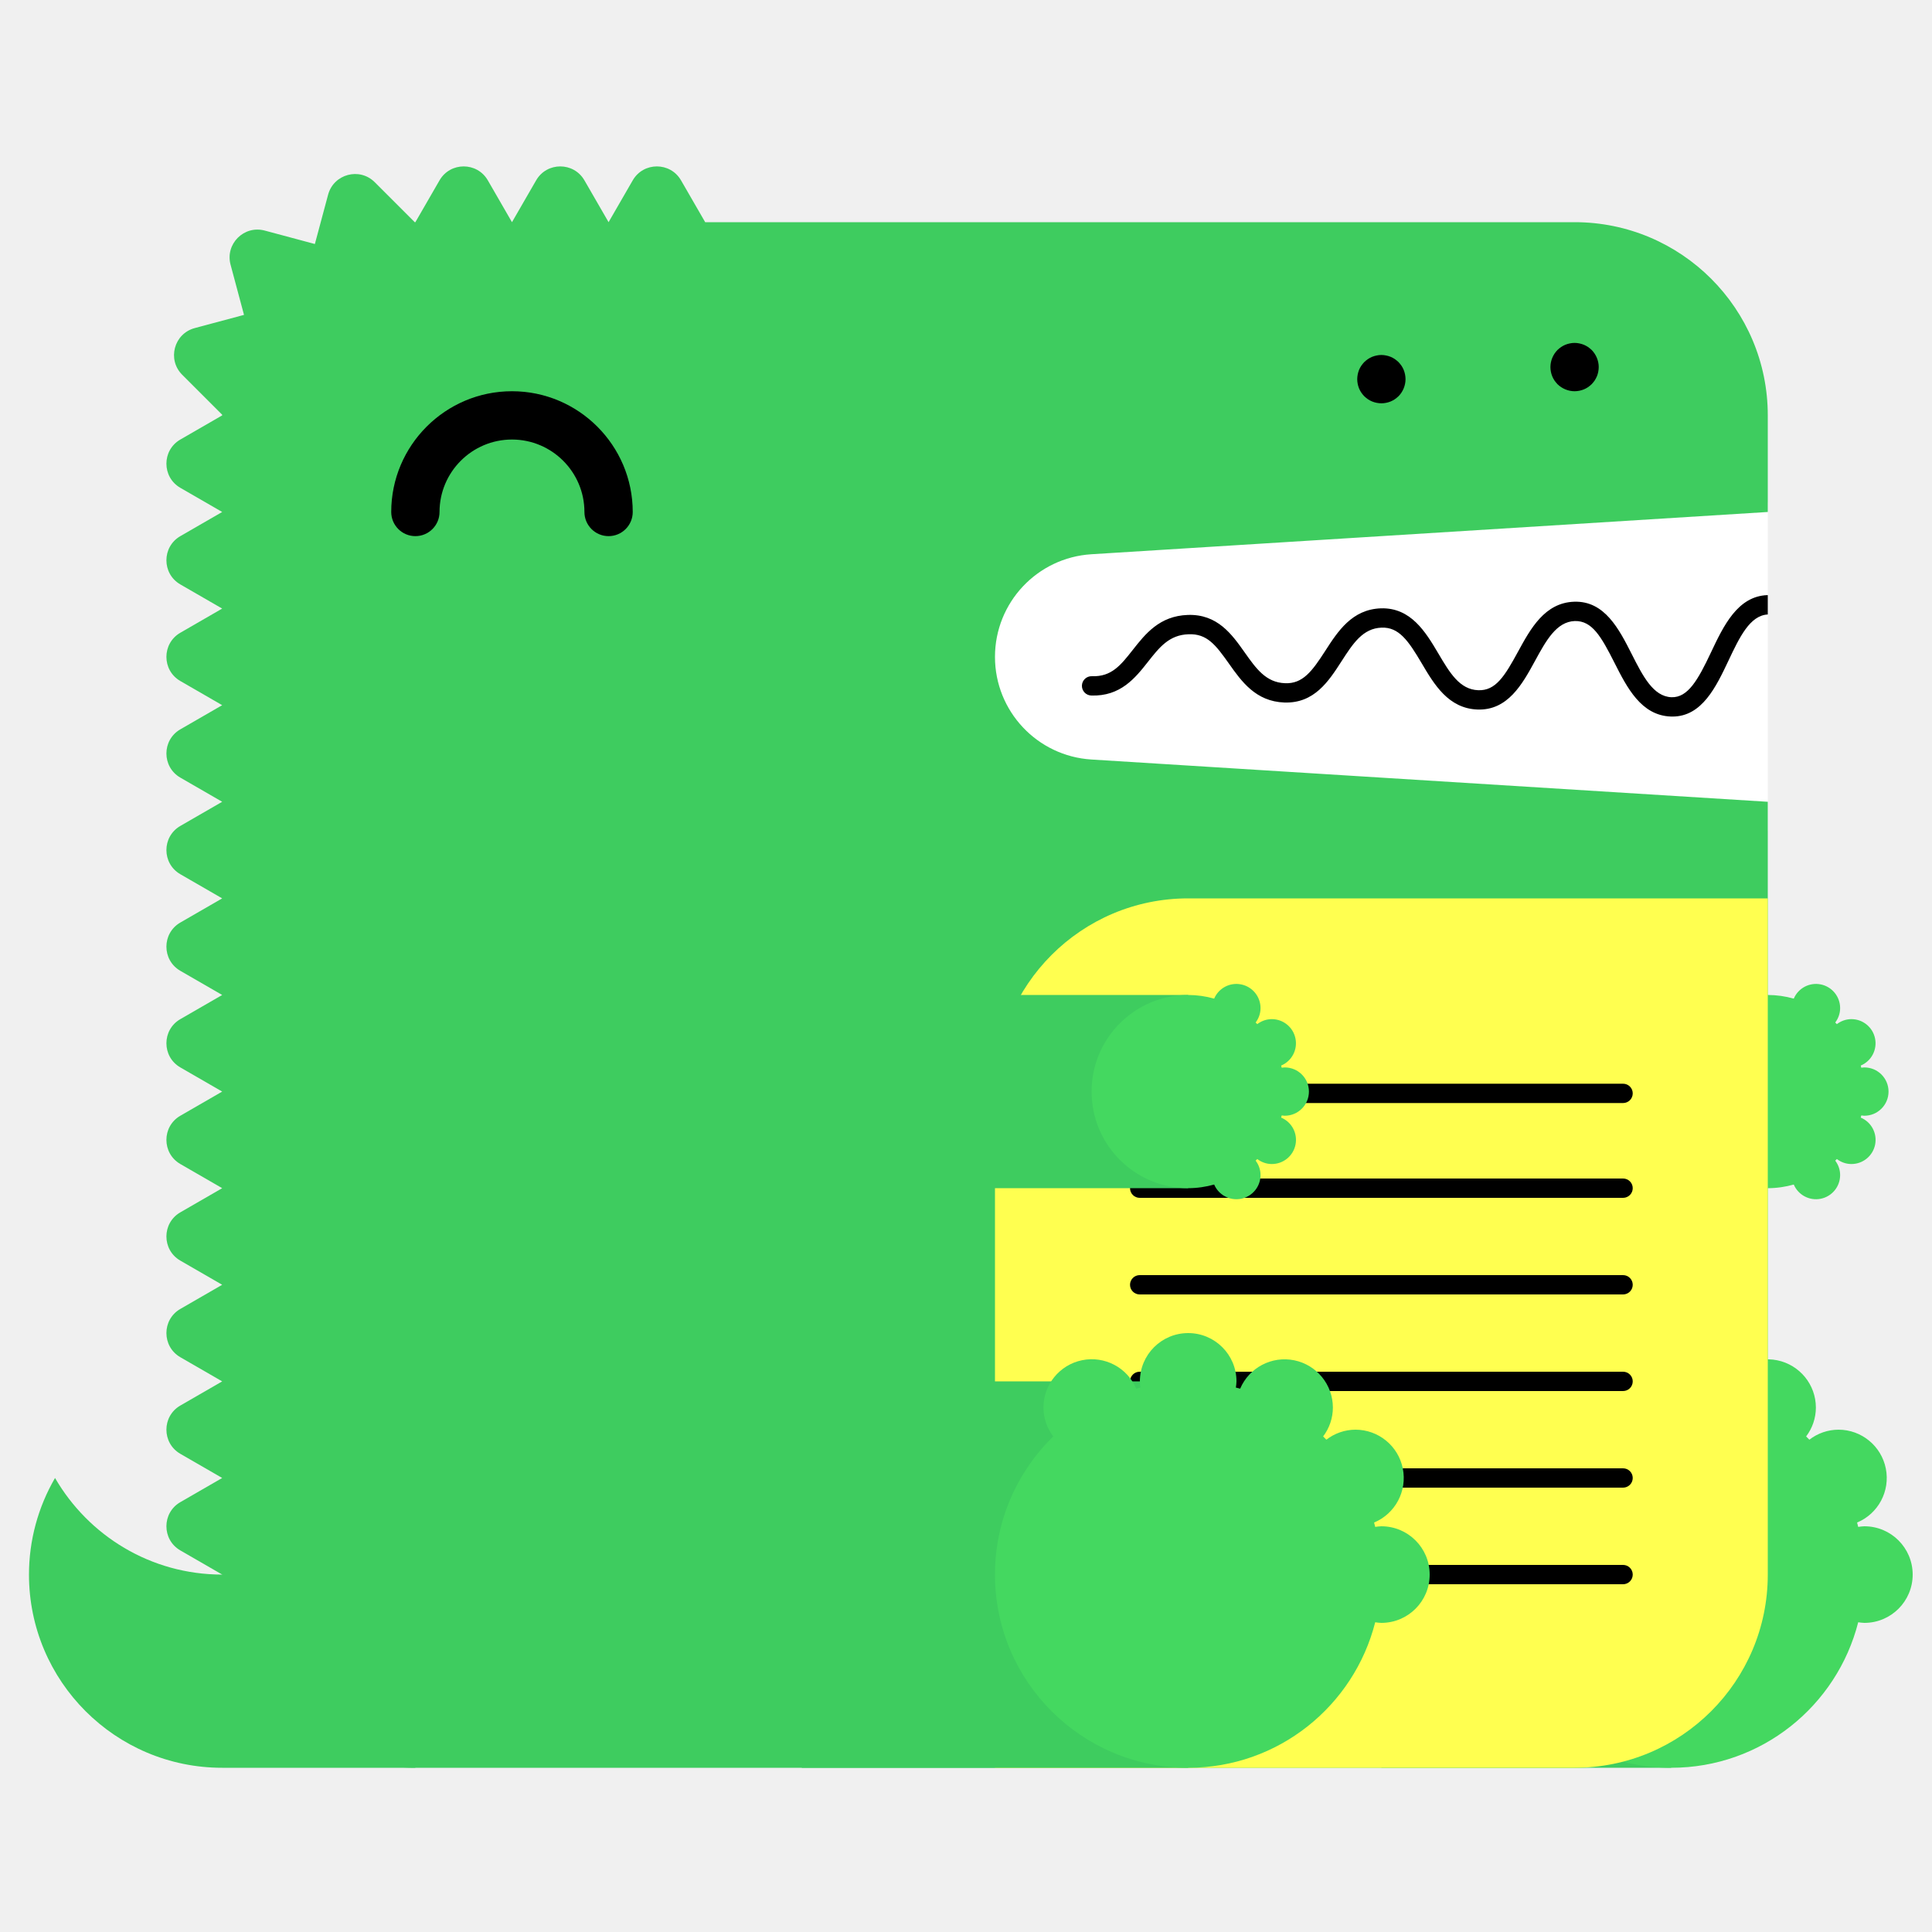
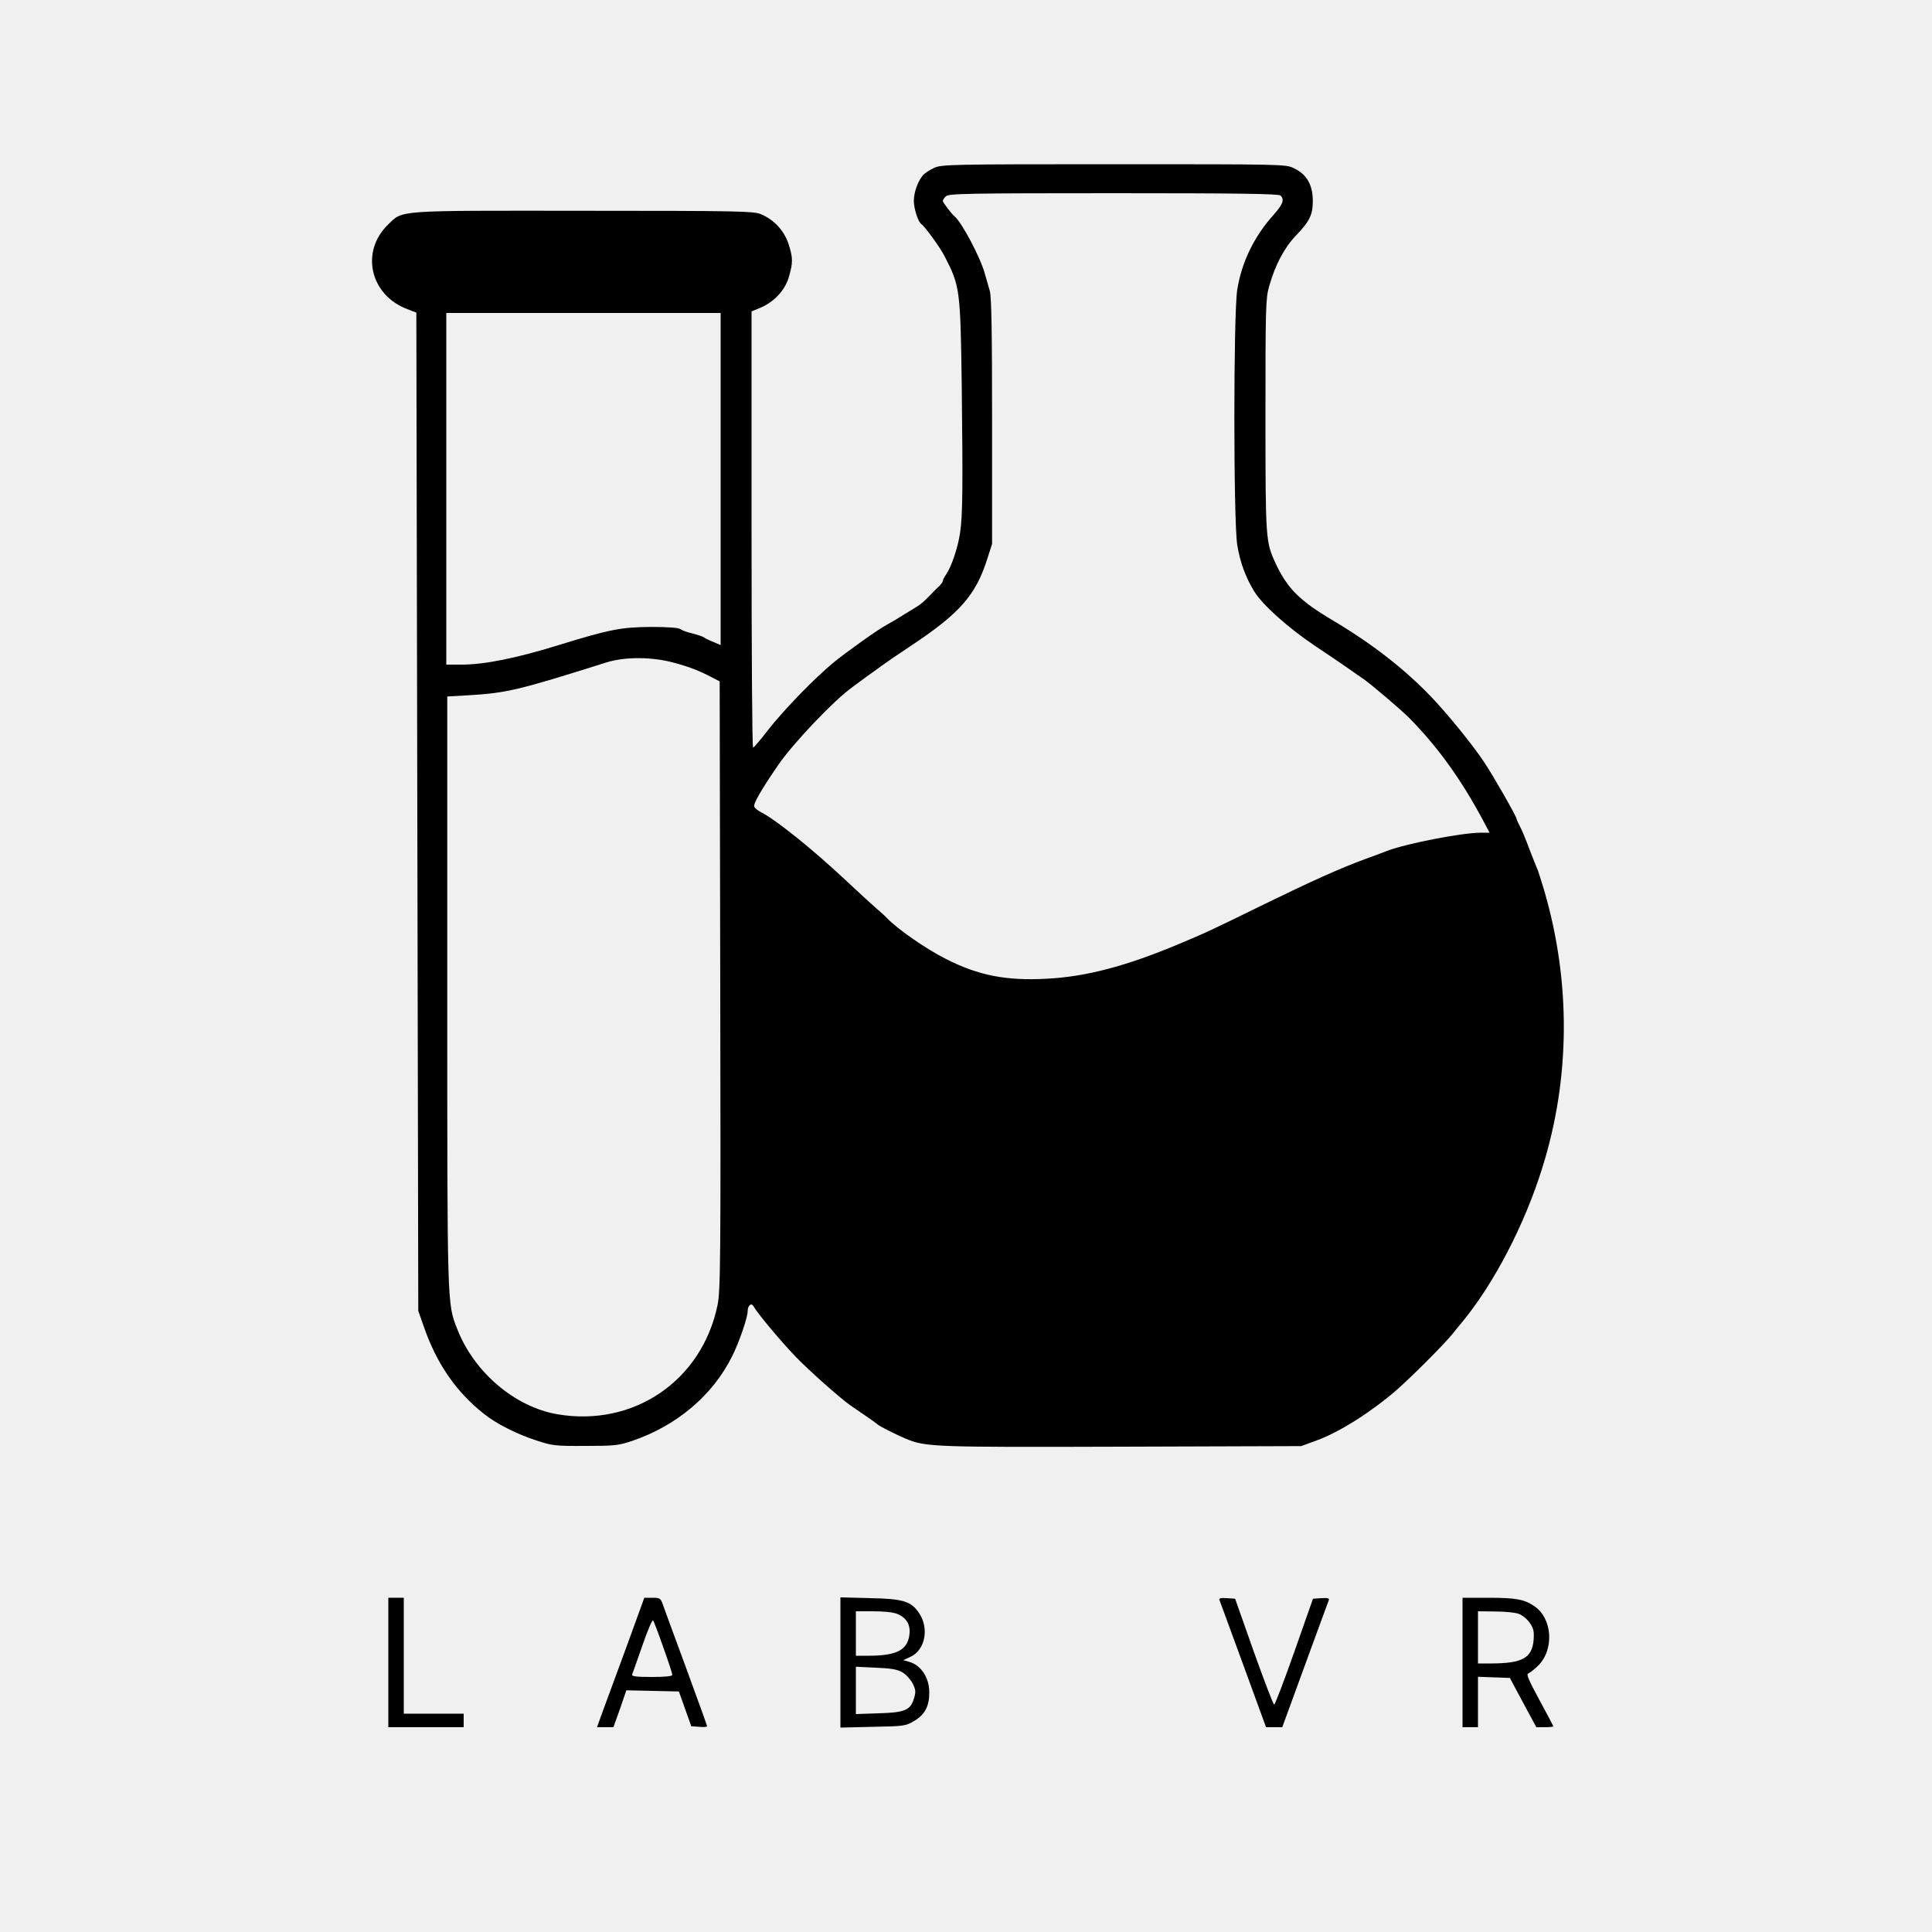
- <svg xmlns="http://www.w3.org/2000/svg" width="200" height="200" viewBox="0 0 200 200">
-   <g fill="none" fill-rule="evenodd">
-     <path fill="#FFF" d="M99 52h84v34H99z" />
-     <path d="M23 163c-7.398 0-13.843-4.027-17.303-10A19.886 19.886 0 0 0 3 163c0 11.046 8.954 20 20 20h20v-20H23z" fill="#3ECC5F" />
-     <path d="M112.98 57.376L183 53V43c0-11.046-8.954-20-20-20H73l-2.5-4.33c-1.112-1.925-3.889-1.925-5 0L63 23l-2.5-4.33c-1.111-1.925-3.889-1.925-5 0L53 23l-2.5-4.33c-1.111-1.925-3.889-1.925-5 0L43 23c-.022 0-.042.003-.065.003l-4.142-4.141c-1.57-1.571-4.252-.853-4.828 1.294l-1.369 5.104-5.192-1.392c-2.148-.575-4.111 1.389-3.535 3.536l1.39 5.193-5.102 1.367c-2.148.576-2.867 3.259-1.296 4.83l4.142 4.142c0 .021-.003.042-.003.064l-4.33 2.5c-1.925 1.111-1.925 3.889 0 5L23 53l-4.33 2.5c-1.925 1.111-1.925 3.889 0 5L23 63l-4.33 2.5c-1.925 1.111-1.925 3.889 0 5L23 73l-4.33 2.5c-1.925 1.111-1.925 3.889 0 5L23 83l-4.33 2.5c-1.925 1.111-1.925 3.889 0 5L23 93l-4.33 2.5c-1.925 1.111-1.925 3.889 0 5L23 103l-4.33 2.5c-1.925 1.111-1.925 3.889 0 5L23 113l-4.33 2.5c-1.925 1.111-1.925 3.889 0 5L23 123l-4.33 2.5c-1.925 1.111-1.925 3.889 0 5L23 133l-4.33 2.5c-1.925 1.111-1.925 3.889 0 5L23 143l-4.33 2.5c-1.925 1.111-1.925 3.889 0 5L23 153l-4.33 2.5c-1.925 1.111-1.925 3.889 0 5L23 163c0 11.046 8.954 20 20 20h120c11.046 0 20-8.954 20-20V83l-70.02-4.376A10.645 10.645 0 0 1 103 68c0-5.621 4.37-10.273 9.98-10.624" fill="#3ECC5F" />
-     <path fill="#3ECC5F" d="M143 183h30v-40h-30z" />
-     <path d="M193 158c-.219 0-.428.037-.639.064-.038-.15-.074-.301-.116-.451A5 5 0 0 0 190.32 148a4.96 4.96 0 0 0-3.016 1.036 26.531 26.531 0 0 0-.335-.336 4.955 4.955 0 0 0 1.011-2.987 5 5 0 0 0-9.599-1.959c-.148-.042-.297-.077-.445-.115.027-.211.064-.42.064-.639a5 5 0 0 0-5-5 5 5 0 0 0-5 5c0 .219.037.428.064.639-.148.038-.297.073-.445.115a4.998 4.998 0 0 0-9.599 1.959c0 1.125.384 2.151 1.011 2.987-3.717 3.632-6.031 8.693-6.031 14.3 0 11.046 8.954 20 20 20 9.339 0 17.16-6.41 19.361-15.064.211.027.42.064.639.064a5 5 0 0 0 5-5 5 5 0 0 0-5-5" fill="#44D860" />
-     <path fill="#3ECC5F" d="M153 123h30v-20h-30z" />
-     <path d="M193 115.5a2.5 2.5 0 1 0 0-5c-.109 0-.214.019-.319.032-.02-.075-.037-.15-.058-.225a2.501 2.501 0 0 0-.963-4.807c-.569 0-1.088.197-1.508.518a6.653 6.653 0 0 0-.168-.168c.314-.417.506-.931.506-1.494a2.5 2.5 0 0 0-4.8-.979A9.987 9.987 0 0 0 183 103c-5.522 0-10 4.478-10 10s4.478 10 10 10c.934 0 1.833-.138 2.69-.377a2.5 2.5 0 0 0 4.8-.979c0-.563-.192-1.077-.506-1.494.057-.055.113-.111.168-.168.42.321.939.518 1.508.518a2.5 2.5 0 0 0 .963-4.807c.021-.074.038-.15.058-.225.105.013.21.032.319.032" fill="#44D860" />
-     <path d="M63 55.5a2.5 2.5 0 0 1-2.5-2.5c0-4.136-3.364-7.5-7.5-7.5s-7.5 3.364-7.5 7.5a2.5 2.5 0 1 1-5 0c0-6.893 5.607-12.5 12.5-12.5S65.5 46.107 65.5 53a2.5 2.5 0 0 1-2.5 2.5" fill="#000" />
-     <path d="M103 183h60c11.046 0 20-8.954 20-20V93h-60c-11.046 0-20 8.954-20 20v70z" fill="#FFFF50" />
-     <path d="M168.02 124h-50.04a1 1 0 1 1 0-2h50.04a1 1 0 1 1 0 2m0 20h-50.04a1 1 0 1 1 0-2h50.04a1 1 0 1 1 0 2m0 20h-50.04a1 1 0 1 1 0-2h50.04a1 1 0 1 1 0 2m0-49.814h-50.04a1 1 0 1 1 0-2h50.04a1 1 0 1 1 0 2m0 19.814h-50.04a1 1 0 1 1 0-2h50.04a1 1 0 1 1 0 2m0 20h-50.04a1 1 0 1 1 0-2h50.04a1 1 0 1 1 0 2M183 61.611c-.012 0-.022-.006-.034-.005-3.09.105-4.552 3.196-5.842 5.923-1.346 2.85-2.387 4.703-4.093 4.647-1.889-.068-2.969-2.202-4.113-4.46-1.314-2.594-2.814-5.536-5.963-5.426-3.046.104-4.513 2.794-5.807 5.167-1.377 2.528-2.314 4.065-4.121 3.994-1.927-.07-2.951-1.805-4.136-3.813-1.321-2.236-2.848-4.75-5.936-4.664-2.994.103-4.465 2.385-5.763 4.4-1.373 2.13-2.335 3.428-4.165 3.351-1.973-.07-2.992-1.51-4.171-3.177-1.324-1.873-2.816-3.993-5.895-3.89-2.928.1-4.399 1.97-5.696 3.618-1.232 1.564-2.194 2.802-4.229 2.724a1 1 0 0 0-.072 2c3.017.101 4.545-1.8 5.872-3.487 1.177-1.496 2.193-2.787 4.193-2.855 1.926-.082 2.829 1.115 4.195 3.045 1.297 1.834 2.769 3.914 5.731 4.021 3.103.104 4.596-2.215 5.918-4.267 1.182-1.834 2.202-3.417 4.15-3.484 1.793-.067 2.769 1.35 4.145 3.681 1.297 2.197 2.766 4.686 5.787 4.796 3.125.108 4.634-2.62 5.949-5.035 1.139-2.088 2.214-4.06 4.119-4.126 1.793-.042 2.728 1.595 4.111 4.33 1.292 2.553 2.757 5.445 5.825 5.556l.169.003c3.064 0 4.518-3.075 5.805-5.794 1.139-2.41 2.217-4.68 4.067-4.773v-2z" fill="#000" />
-     <path fill="#3ECC5F" d="M83 183h40v-40H83z" />
-     <path d="M143 158c-.219 0-.428.037-.639.064-.038-.15-.074-.301-.116-.451A5 5 0 0 0 140.32 148a4.96 4.96 0 0 0-3.016 1.036 26.531 26.531 0 0 0-.335-.336 4.955 4.955 0 0 0 1.011-2.987 5 5 0 0 0-9.599-1.959c-.148-.042-.297-.077-.445-.115.027-.211.064-.42.064-.639a5 5 0 0 0-5-5 5 5 0 0 0-5 5c0 .219.037.428.064.639-.148.038-.297.073-.445.115a4.998 4.998 0 0 0-9.599 1.959c0 1.125.384 2.151 1.011 2.987-3.717 3.632-6.031 8.693-6.031 14.3 0 11.046 8.954 20 20 20 9.339 0 17.16-6.41 19.361-15.064.211.027.42.064.639.064a5 5 0 0 0 5-5 5 5 0 0 0-5-5" fill="#44D860" />
-     <path fill="#3ECC5F" d="M83 123h40v-20H83z" />
-     <path d="M133 115.5a2.5 2.5 0 1 0 0-5c-.109 0-.214.019-.319.032-.02-.075-.037-.15-.058-.225a2.501 2.501 0 0 0-.963-4.807c-.569 0-1.088.197-1.508.518a6.653 6.653 0 0 0-.168-.168c.314-.417.506-.931.506-1.494a2.5 2.5 0 0 0-4.8-.979A9.987 9.987 0 0 0 123 103c-5.522 0-10 4.478-10 10s4.478 10 10 10c.934 0 1.833-.138 2.69-.377a2.5 2.5 0 0 0 4.8-.979c0-.563-.192-1.077-.506-1.494.057-.055.113-.111.168-.168.42.321.939.518 1.508.518a2.5 2.5 0 0 0 .963-4.807c.021-.074.038-.15.058-.225.105.013.21.032.319.032" fill="#44D860" />
-     <path d="M143 41.75c-.16 0-.33-.02-.49-.05a2.52 2.52 0 0 1-.47-.14c-.15-.06-.29-.14-.431-.23-.13-.09-.259-.2-.38-.31-.109-.12-.219-.24-.309-.38s-.17-.28-.231-.43a2.619 2.619 0 0 1-.189-.96c0-.16.02-.33.05-.49.03-.16.08-.31.139-.47.061-.15.141-.29.231-.43.09-.13.2-.26.309-.38.121-.11.25-.22.38-.31.141-.09.281-.17.431-.23.149-.06.31-.11.47-.14.32-.07.65-.07.98 0 .159.03.32.08.47.14.149.06.29.14.43.23.13.09.259.2.38.31.11.12.22.25.31.38.09.14.17.28.23.43.06.16.11.31.14.47.029.16.05.33.05.49 0 .66-.271 1.31-.73 1.77-.121.11-.25.22-.38.31-.14.09-.281.17-.43.23a2.565 2.565 0 0 1-.96.19m20-1.25c-.66 0-1.3-.27-1.771-.73a3.802 3.802 0 0 1-.309-.38c-.09-.14-.17-.28-.231-.43a2.619 2.619 0 0 1-.189-.96c0-.66.27-1.3.729-1.77.121-.11.25-.22.38-.31.141-.09.281-.17.431-.23.149-.06.31-.11.47-.14.32-.07.66-.07.98 0 .159.03.32.08.47.14.149.06.29.14.43.23.13.09.259.2.38.31.459.47.73 1.11.73 1.77 0 .16-.021.33-.05.49-.03.16-.08.32-.14.47-.07.15-.14.29-.23.43-.09.13-.2.26-.31.38-.121.11-.25.22-.38.31-.14.09-.281.17-.43.23a2.565 2.565 0 0 1-.96.19" fill="#000" />
+ <svg xmlns="http://www.w3.org/2000/svg" version="1.0" width="1000pt" height="1000pt" viewBox="0 0 1000 1000" preserveAspectRatio="xMidYMid meet">
+   <g transform="translate(0,1000) scale(0.1,-0.1)" fill="#000000" stroke="none">
+     <path d="M4835 9131 c-22 -10 -48 -27 -57 -37 -27 -31 -48 -89 -48 -134 0 -39 22 -109 39 -120 18 -12 95 -118 119 -164 81 -157 83 -170 90 -676 6 -519 5 -671 -9 -760 -11 -74 -44 -172 -71 -212 -10 -14 -18 -30 -18 -35 0 -5 -8 -16 -17 -25 -10 -9 -33 -32 -50 -50 -41 -42 -48 -47 -108 -83 -27 -17 -59 -36 -70 -43 -11 -6 -32 -19 -47 -27 -48 -26 -200 -135 -271 -192 -98 -80 -261 -248 -342 -352 -38 -50 -73 -90 -77 -91 -5 0 -8 508 -8 1129 l0 1129 48 20 c71 31 127 92 146 161 20 71 20 94 1 157 -22 77 -76 136 -148 166 -38 15 -119 17 -918 17 -980 1 -932 4 -1010 -71 -145 -140 -94 -365 99 -438 l47 -18 5 -2583 5 -2584 28 -80 c67 -193 167 -339 313 -454 64 -51 171 -105 274 -138 79 -26 96 -28 250 -27 153 0 171 2 245 27 228 78 414 235 514 436 36 71 81 202 81 235 0 29 19 45 30 25 22 -39 142 -182 219 -262 65 -68 232 -216 281 -250 14 -10 50 -34 80 -55 30 -20 57 -40 60 -43 8 -9 88 -50 149 -76 104 -43 147 -44 1121 -41 l925 3 79 29 c115 41 281 146 411 258 81 71 242 232 291 291 21 27 44 54 49 60 166 200 327 508 419 806 144 460 147 959 9 1431 -14 47 -29 94 -33 105 -5 11 -25 61 -44 110 -18 50 -41 104 -50 120 -9 17 -16 33 -16 36 0 12 -121 224 -168 294 -58 88 -193 254 -275 339 -138 144 -305 274 -507 394 -174 103 -237 167 -297 295 -52 112 -53 121 -53 766 0 560 1 606 19 669 31 110 78 199 138 262 72 75 88 108 88 180 0 83 -31 137 -97 169 -44 21 -48 21 -934 21 -841 0 -891 -1 -929 -19z m1793 -143 c21 -21 13 -45 -36 -100 -100 -111 -165 -244 -188 -387 -20 -124 -20 -1198 0 -1322 15 -90 42 -164 87 -239 44 -71 173 -187 314 -282 72 -48 153 -103 180 -122 28 -20 58 -41 69 -48 42 -29 194 -158 240 -204 145 -147 265 -312 380 -526 l36 -68 -45 0 c-98 0 -385 -56 -485 -94 -19 -8 -69 -26 -110 -41 -131 -48 -278 -114 -530 -237 -267 -131 -299 -146 -440 -205 -272 -114 -480 -169 -685 -179 -207 -11 -351 17 -518 102 -105 53 -252 155 -307 213 -8 9 -33 31 -55 50 -22 19 -94 85 -160 147 -169 158 -355 308 -434 349 -18 9 -34 22 -37 30 -6 14 36 87 121 211 76 113 293 341 389 409 15 11 46 34 69 51 23 16 60 43 82 59 22 16 87 61 145 99 258 171 341 265 401 456 l24 75 0 635 c0 459 -3 646 -12 675 -6 22 -18 63 -26 90 -24 86 -119 264 -156 295 -16 13 -61 72 -61 80 0 5 7 16 16 24 14 14 106 16 868 16 649 0 855 -3 864 -12z m-2898 -1467 l0 -860 -37 16 c-21 8 -43 19 -48 23 -6 5 -33 14 -60 21 -28 6 -56 17 -64 23 -9 7 -65 11 -150 11 -156 -1 -214 -12 -486 -96 -214 -66 -379 -99 -494 -99 l-81 0 0 910 0 910 710 0 710 0 0 -859z m-235 -953 c76 -21 127 -41 190 -74 l40 -21 3 -1574 c3 -1436 1 -1581 -14 -1654 -81 -392 -435 -633 -830 -565 -219 38 -430 217 -517 440 -53 135 -52 108 -52 1750 l0 1525 105 6 c203 12 258 25 718 170 98 31 241 30 357 -3z" />
+     <path d="M2010 1395 l0 -335 195 0 195 0 0 35 0 35 -155 0 -155 0 0 300 0 300 -40 0 -40 0 0 -335z" />
+     <path d="M3243 1477 c-51 -138 -106 -289 -123 -334 l-30 -83 43 0 42 0 34 95 33 96 136 -3 136 -3 32 -90 32 -90 41 -3 c22 -2 41 -1 41 3 0 3 -50 142 -111 308 -61 166 -116 314 -121 330 -9 24 -15 27 -51 27 l-42 0 -92 -253z m190 -3 c26 -72 47 -137 47 -143 0 -7 -34 -11 -106 -11 -81 0 -105 3 -102 13 3 6 26 74 53 150 26 76 51 134 55 130 4 -4 28 -67 53 -139z" />
+     <path d="M4350 1395 l0 -337 168 4 c161 3 169 4 213 30 56 33 79 76 79 148 0 77 -43 142 -106 159 l-29 8 39 18 c75 36 96 147 43 226 -41 61 -83 74 -254 77 l-153 4 0 -337z m295 251 c48 -20 69 -57 62 -108 -10 -78 -66 -107 -204 -108 l-73 0 0 115 0 115 90 0 c56 0 104 -5 125 -14z m26 -302 c19 -11 42 -37 53 -58 16 -32 17 -44 7 -76 -18 -62 -47 -74 -183 -78 l-118 -4 0 122 0 123 104 -5 c78 -3 112 -9 137 -24z" />
+     <path d="M6312 1718 c3 -7 58 -158 123 -335 l118 -323 42 0 42 0 118 323 c65 177 120 328 123 335 3 10 -6 12 -39 10 l-43 -3 -96 -273 c-53 -150 -100 -274 -105 -275 -4 -1 -51 122 -105 273 l-97 275 -43 3 c-32 2 -41 0 -38 -10z" />
+     <path d="M7570 1395 l0 -335 40 0 40 0 0 130 0 131 83 -3 82 -3 68 -127 69 -128 44 0 c24 0 44 2 44 4 0 2 -32 64 -72 137 -55 101 -69 134 -58 137 8 3 31 21 52 41 84 85 73 245 -21 308 -52 35 -95 43 -238 43 l-133 0 0 -335z m290 252 c20 -7 44 -27 58 -47 20 -29 23 -44 20 -88 -8 -93 -57 -121 -215 -122 l-73 0 0 135 0 135 88 -1 c48 0 103 -5 122 -12z" />
  </g>
</svg>
